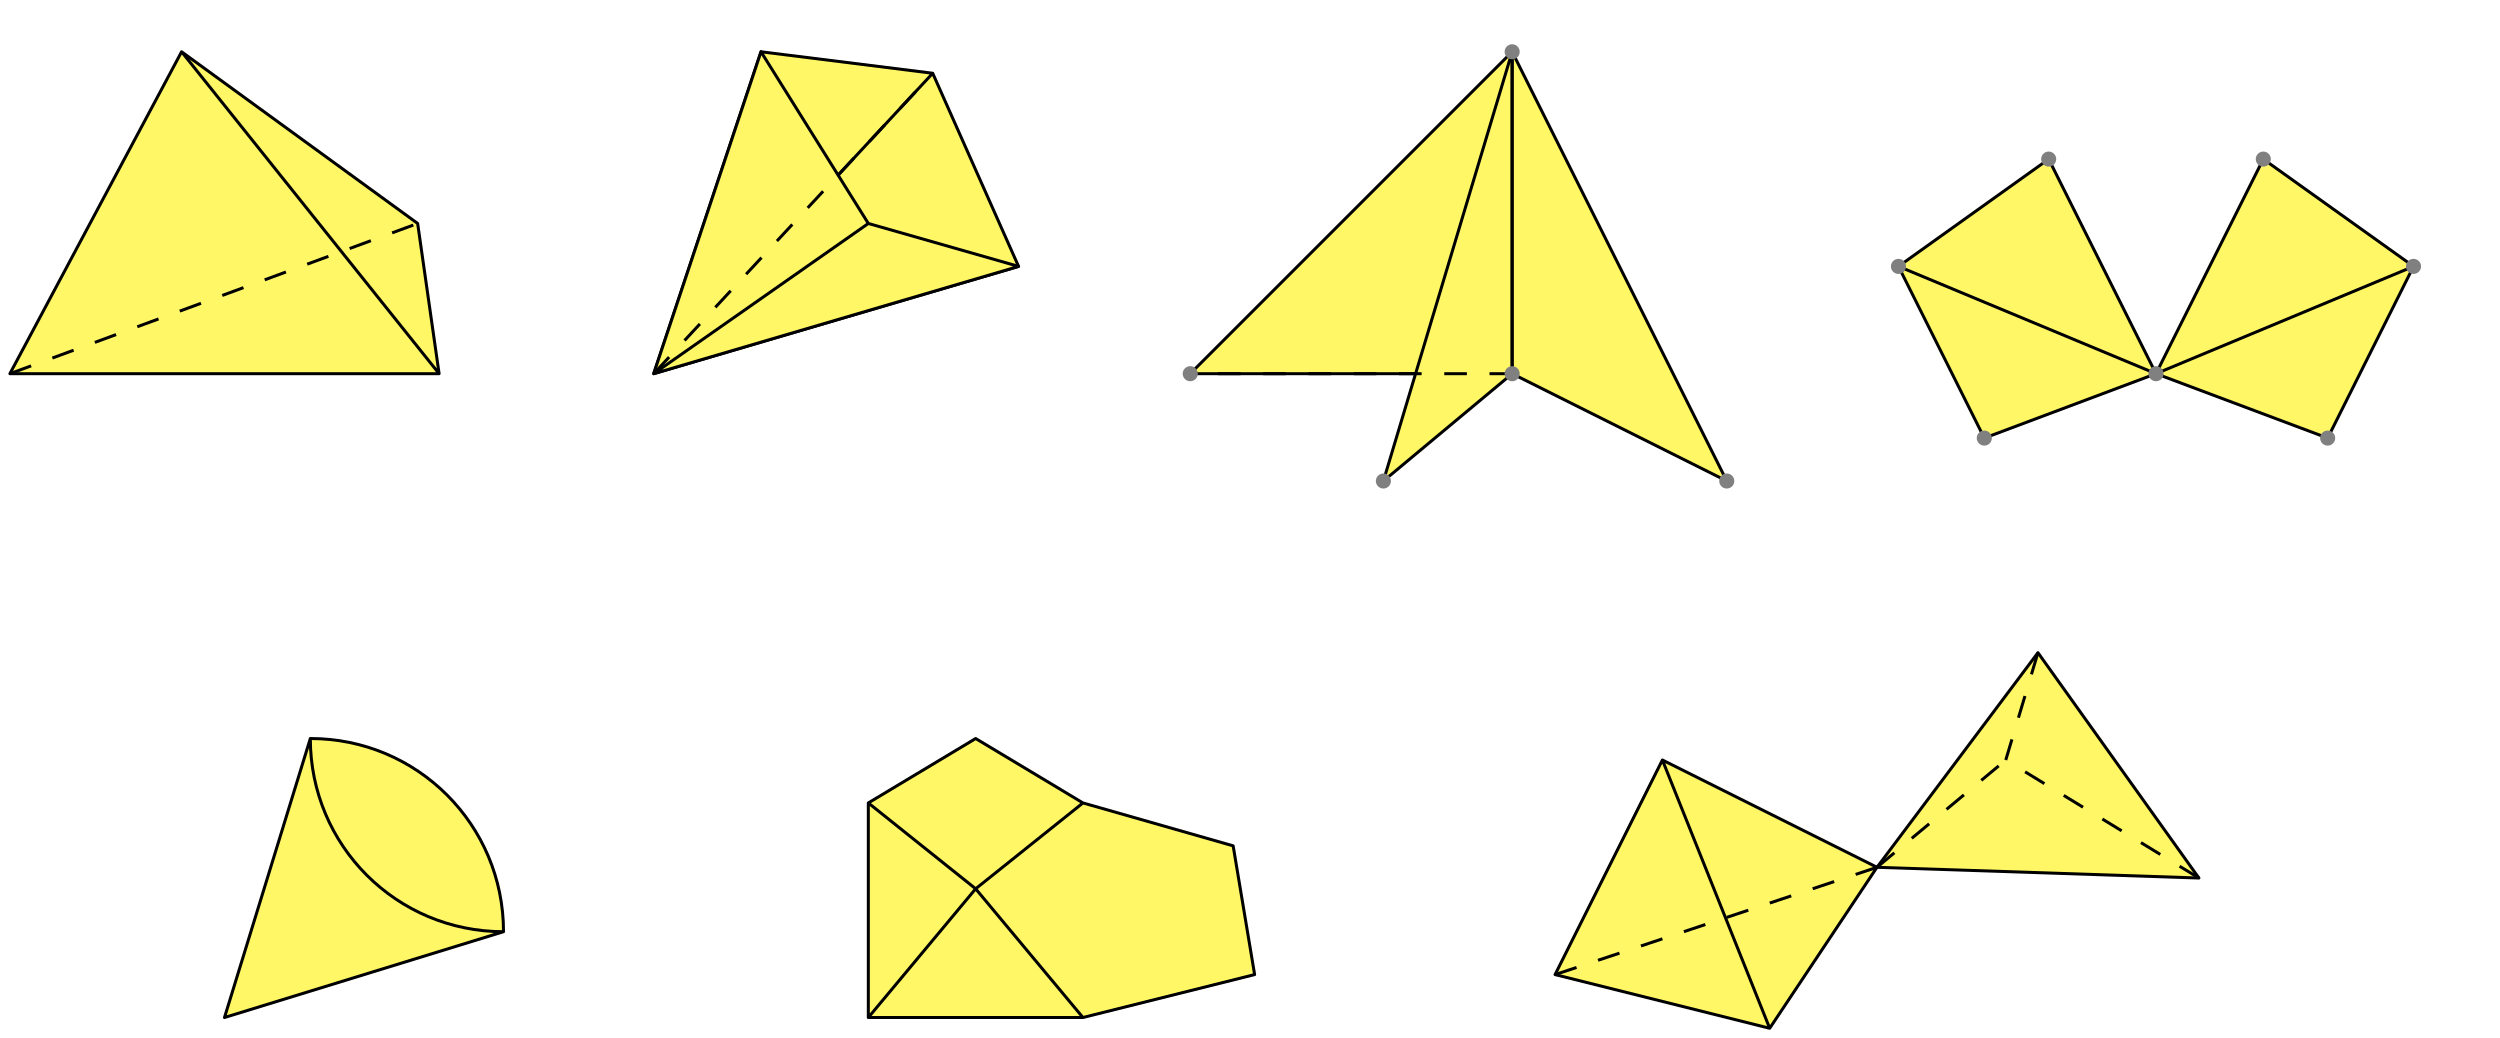
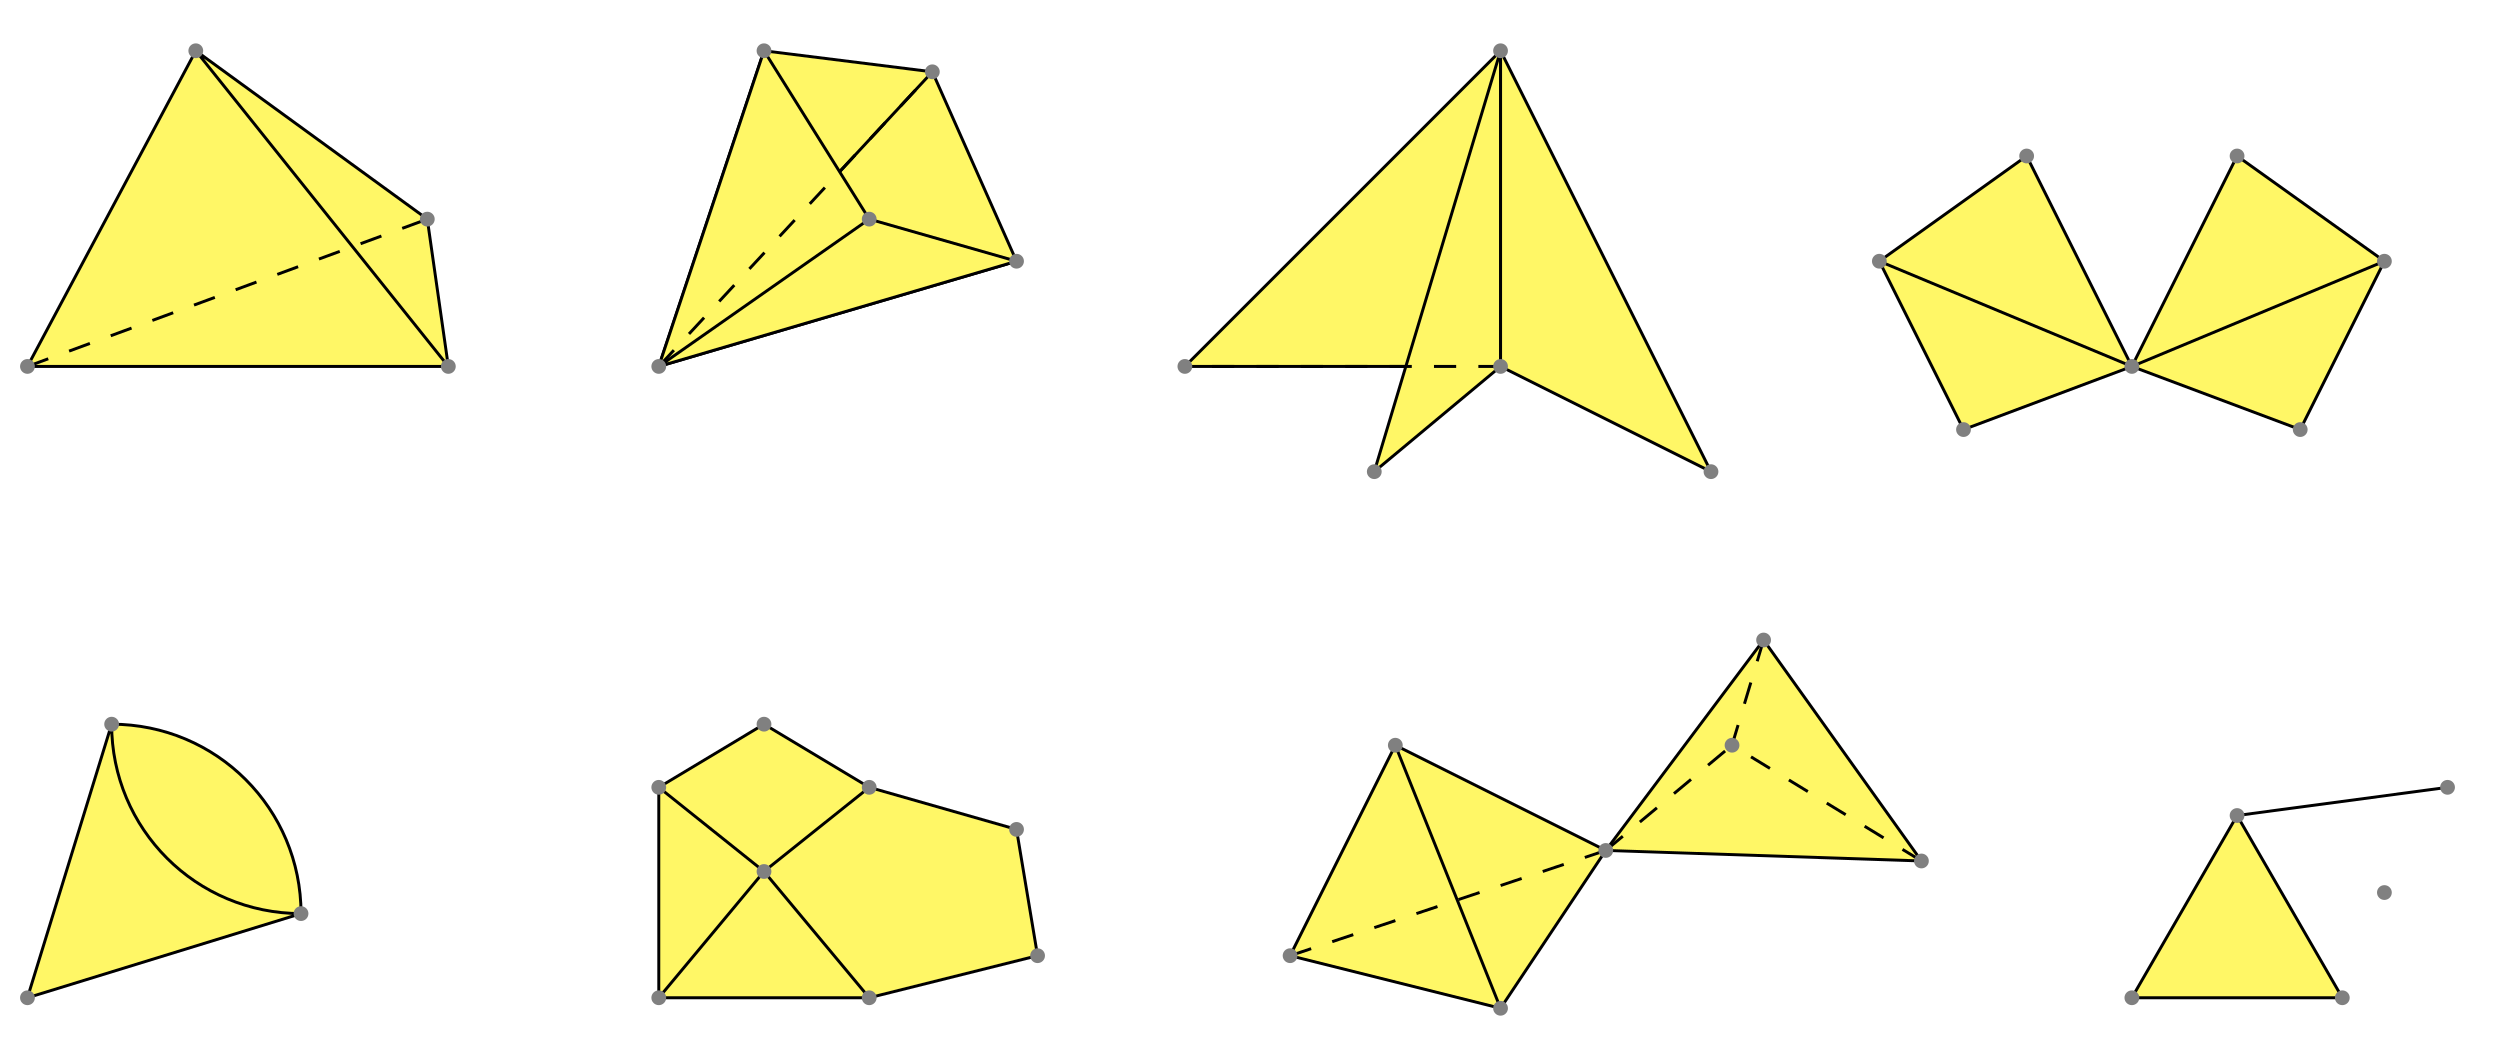
- <svg xmlns="http://www.w3.org/2000/svg" width="327.841pt" height="136.016pt" viewBox="0 0 327.841 136.016" version="1.2">
-   <defs>
-     <clipPath id="clip1">
-       <path d="M 1.098 6 L 58 6 L 58 50 L 1.098 50 Z M 1.098 6 " />
-     </clipPath>
-     <clipPath id="clip2">
-       <path d="M 1.098 29 L 55 29 L 55 50 L 1.098 50 Z M 1.098 29 " />
-     </clipPath>
-     <clipPath id="clip3">
-       <path d="M 203 99 L 247 99 L 247 135.039 L 203 135.039 Z M 203 99 " />
-     </clipPath>
-   </defs>
-   <g id="surface1">
-     <g clip-path="url(#clip1)" clip-rule="nonzero">
-       <path style="fill-rule:nonzero;fill:rgb(100%,96.939%,40.001%);fill-opacity:1;stroke-width:0.399;stroke-linecap:butt;stroke-linejoin:round;stroke:rgb(0%,0%,0%);stroke-opacity:1;stroke-miterlimit:10;" d="M 0.001 0.002 L 56.693 0.002 L 22.679 42.522 Z M 56.693 0.002 L 22.679 42.522 L 53.86 19.843 Z M 56.693 0.002 " transform="matrix(0.992818,0,0,-0.992818,1.295998,49.00547)" />
-     </g>
-     <g clip-path="url(#clip2)" clip-rule="nonzero">
-       <path style="fill:none;stroke-width:0.399;stroke-linecap:butt;stroke-linejoin:round;stroke:rgb(0%,0%,0%);stroke-opacity:1;stroke-dasharray:2.989,2.989;stroke-miterlimit:10;" d="M 0.001 0.002 L 53.86 19.843 " transform="matrix(0.992818,0,0,-0.992818,1.295998,49.00547)" />
-     </g>
-     <path style="fill-rule:nonzero;fill:rgb(100%,96.939%,40.001%);fill-opacity:1;stroke-width:0.399;stroke-linecap:butt;stroke-linejoin:round;stroke:rgb(0%,0%,0%);stroke-opacity:1;stroke-miterlimit:10;" d="M 85.041 0.002 L 133.231 14.174 L 121.892 39.685 Z M 85.041 0.002 L 121.892 39.685 L 99.213 42.522 Z M 85.041 0.002 " transform="matrix(0.992818,0,0,-0.992818,1.295998,49.00547)" />
-     <path style="fill-rule:nonzero;fill:rgb(100%,96.939%,40.001%);fill-opacity:1;stroke-width:0.399;stroke-linecap:butt;stroke-linejoin:round;stroke:rgb(0%,0%,0%);stroke-opacity:1;stroke-miterlimit:10;" d="M 85.041 0.002 L 133.231 14.174 L 113.386 19.843 Z M 85.041 0.002 L 113.386 19.843 L 99.213 42.522 Z M 85.041 0.002 " transform="matrix(0.992818,0,0,-0.992818,1.295998,49.00547)" />
-     <path style="fill:none;stroke-width:0.399;stroke-linecap:butt;stroke-linejoin:round;stroke:rgb(0%,0%,0%);stroke-opacity:1;stroke-dasharray:2.989,2.989;stroke-miterlimit:10;" d="M 85.041 0.002 L 121.892 39.685 " transform="matrix(0.992818,0,0,-0.992818,1.295998,49.00547)" />
-     <path style="fill-rule:nonzero;fill:rgb(100%,96.939%,40.001%);fill-opacity:1;stroke-width:0.399;stroke-linecap:butt;stroke-linejoin:round;stroke:rgb(0%,0%,0%);stroke-opacity:1;stroke-miterlimit:10;" d="M 198.426 0.002 L 198.426 42.522 L 155.906 0.002 Z M 198.426 0.002 " transform="matrix(0.992818,0,0,-0.992818,1.295998,49.00547)" />
-     <path style="fill-rule:nonzero;fill:rgb(100%,96.939%,40.001%);fill-opacity:1;stroke-width:0.399;stroke-linecap:butt;stroke-linejoin:round;stroke:rgb(0%,0%,0%);stroke-opacity:1;stroke-miterlimit:10;" d="M 198.426 0.002 L 198.426 42.522 L 226.774 -14.174 Z M 198.426 0.002 L 198.426 42.522 L 181.421 -14.174 Z M 198.426 0.002 " transform="matrix(0.992818,0,0,-0.992818,1.295998,49.00547)" />
-     <path style="fill:none;stroke-width:0.399;stroke-linecap:butt;stroke-linejoin:round;stroke:rgb(0%,0%,0%);stroke-opacity:1;stroke-dasharray:2.989,2.989;stroke-miterlimit:10;" d="M 198.426 0.002 L 155.906 0.002 " transform="matrix(0.992818,0,0,-0.992818,1.295998,49.00547)" />
-     <path style="fill:none;stroke-width:0.399;stroke-linecap:butt;stroke-linejoin:round;stroke:rgb(0%,0%,0%);stroke-opacity:1;stroke-miterlimit:10;" d="M 198.426 0.002 L 198.426 42.522 " transform="matrix(0.992818,0,0,-0.992818,1.295998,49.00547)" />
-     <path style=" stroke:none;fill-rule:nonzero;fill:rgb(50%,50%,50%);fill-opacity:1;" d="M 227.43 63.078 C 227.43 62.531 226.988 62.09 226.441 62.09 C 225.895 62.09 225.453 62.531 225.453 63.078 C 225.453 63.625 225.895 64.066 226.441 64.066 C 226.988 64.066 227.43 63.625 227.43 63.078 Z M 227.43 63.078 " />
-     <path style=" stroke:none;fill-rule:nonzero;fill:rgb(50%,50%,50%);fill-opacity:1;" d="M 182.402 63.078 C 182.402 62.531 181.957 62.09 181.414 62.09 C 180.867 62.09 180.422 62.531 180.422 63.078 C 180.422 63.625 180.867 64.066 181.414 64.066 C 181.957 64.066 182.402 63.625 182.402 63.078 Z M 182.402 63.078 " />
-     <path style=" stroke:none;fill-rule:nonzero;fill:rgb(50%,50%,50%);fill-opacity:1;" d="M 157.074 49.004 C 157.074 48.461 156.629 48.016 156.082 48.016 C 155.539 48.016 155.094 48.461 155.094 49.004 C 155.094 49.551 155.539 49.996 156.082 49.996 C 156.629 49.996 157.074 49.551 157.074 49.004 Z M 157.074 49.004 " />
-     <path style=" stroke:none;fill-rule:nonzero;fill:rgb(50%,50%,50%);fill-opacity:1;" d="M 199.289 49.004 C 199.289 48.461 198.844 48.016 198.297 48.016 C 197.754 48.016 197.309 48.461 197.309 49.004 C 197.309 49.551 197.754 49.996 198.297 49.996 C 198.844 49.996 199.289 49.551 199.289 49.004 Z M 199.289 49.004 " />
-     <path style=" stroke:none;fill-rule:nonzero;fill:rgb(50%,50%,50%);fill-opacity:1;" d="M 199.289 6.789 C 199.289 6.246 198.844 5.801 198.297 5.801 C 197.754 5.801 197.309 6.246 197.309 6.789 C 197.309 7.336 197.754 7.781 198.297 7.781 C 198.844 7.781 199.289 7.336 199.289 6.789 Z M 199.289 6.789 " />
-     <path style="fill-rule:nonzero;fill:rgb(100%,96.939%,40.001%);fill-opacity:1;stroke-width:0.399;stroke-linecap:butt;stroke-linejoin:round;stroke:rgb(0%,0%,0%);stroke-opacity:1;stroke-miterlimit:10;" d="M 283.467 0.002 L 260.792 -8.505 L 249.453 14.174 Z M 283.467 0.002 L 249.453 14.174 L 269.294 28.346 Z M 283.467 0.002 " transform="matrix(0.992818,0,0,-0.992818,1.295998,49.00547)" />
-     <path style="fill-rule:nonzero;fill:rgb(100%,96.939%,40.001%);fill-opacity:1;stroke-width:0.399;stroke-linecap:butt;stroke-linejoin:round;stroke:rgb(0%,0%,0%);stroke-opacity:1;stroke-miterlimit:10;" d="M 283.467 0.002 L 297.643 28.346 L 317.484 14.174 Z M 283.467 0.002 L 317.484 14.174 L 306.145 -8.505 Z M 283.467 0.002 " transform="matrix(0.992818,0,0,-0.992818,1.295998,49.00547)" />
-     <path style=" stroke:none;fill-rule:nonzero;fill:rgb(50%,50%,50%);fill-opacity:1;" d="M 283.719 49.004 C 283.719 48.461 283.273 48.016 282.727 48.016 C 282.184 48.016 281.738 48.461 281.738 49.004 C 281.738 49.551 282.184 49.996 282.727 49.996 C 283.273 49.996 283.719 49.551 283.719 49.004 Z M 283.719 49.004 " />
-     <path style=" stroke:none;fill-rule:nonzero;fill:rgb(50%,50%,50%);fill-opacity:1;" d="M 269.645 20.863 C 269.645 20.316 269.203 19.875 268.656 19.875 C 268.109 19.875 267.668 20.316 267.668 20.863 C 267.668 21.41 268.109 21.852 268.656 21.852 C 269.203 21.852 269.645 21.41 269.645 20.863 Z M 269.645 20.863 " />
-     <path style=" stroke:none;fill-rule:nonzero;fill:rgb(50%,50%,50%);fill-opacity:1;" d="M 249.945 34.934 C 249.945 34.387 249.504 33.945 248.957 33.945 C 248.41 33.945 247.969 34.387 247.969 34.934 C 247.969 35.48 248.41 35.922 248.957 35.922 C 249.504 35.922 249.945 35.48 249.945 34.934 Z M 249.945 34.934 " />
-     <path style=" stroke:none;fill-rule:nonzero;fill:rgb(50%,50%,50%);fill-opacity:1;" d="M 261.203 57.449 C 261.203 56.902 260.762 56.461 260.215 56.461 C 259.668 56.461 259.223 56.902 259.223 57.449 C 259.223 57.996 259.668 58.438 260.215 58.438 C 260.762 58.438 261.203 57.996 261.203 57.449 Z M 261.203 57.449 " />
-     <path style=" stroke:none;fill-rule:nonzero;fill:rgb(50%,50%,50%);fill-opacity:1;" d="M 306.23 57.449 C 306.23 56.902 305.789 56.461 305.242 56.461 C 304.695 56.461 304.254 56.902 304.254 57.449 C 304.254 57.996 304.695 58.438 305.242 58.438 C 305.789 58.438 306.23 57.996 306.23 57.449 Z M 306.23 57.449 " />
-     <path style=" stroke:none;fill-rule:nonzero;fill:rgb(50%,50%,50%);fill-opacity:1;" d="M 317.488 34.934 C 317.488 34.387 317.047 33.945 316.5 33.945 C 315.953 33.945 315.512 34.387 315.512 34.934 C 315.512 35.48 315.953 35.922 316.5 35.922 C 317.047 35.922 317.488 35.48 317.488 34.934 Z M 317.488 34.934 " />
-     <path style=" stroke:none;fill-rule:nonzero;fill:rgb(50%,50%,50%);fill-opacity:1;" d="M 297.789 20.863 C 297.789 20.316 297.348 19.875 296.801 19.875 C 296.254 19.875 295.812 20.316 295.812 20.863 C 295.812 21.41 296.254 21.852 296.801 21.852 C 297.348 21.852 297.789 21.41 297.789 20.863 Z M 297.789 20.863 " />
-     <path style="fill-rule:nonzero;fill:rgb(100%,96.939%,40.001%);fill-opacity:1;stroke-width:0.399;stroke-linecap:butt;stroke-linejoin:round;stroke:rgb(0%,0%,0%);stroke-opacity:1;stroke-miterlimit:10;" d="M 28.345 -85.039 L 65.2 -73.704 C 65.2 -59.575 53.813 -48.188 39.684 -48.188 Z M 28.345 -85.039 L 65.2 -73.704 C 51.071 -73.704 39.684 -62.317 39.684 -48.188 Z M 28.345 -85.039 " transform="matrix(0.992818,0,0,-0.992818,1.295998,49.00547)" />
-     <path style="fill-rule:nonzero;fill:rgb(100%,96.939%,40.001%);fill-opacity:1;stroke-width:0.399;stroke-linecap:butt;stroke-linejoin:round;stroke:rgb(0%,0%,0%);stroke-opacity:1;stroke-miterlimit:10;" d="M 113.386 -85.039 L 141.734 -85.039 L 127.562 -68.034 Z M 113.386 -85.039 L 127.562 -68.034 L 113.386 -56.695 Z M 113.386 -56.695 L 127.562 -68.034 L 141.734 -56.695 L 127.562 -48.188 Z M 127.562 -68.034 L 141.734 -56.695 L 161.575 -62.364 L 164.412 -79.369 L 141.734 -85.039 Z M 127.562 -68.034 " transform="matrix(0.992818,0,0,-0.992818,1.295998,49.00547)" />
-     <path style=" stroke:none;fill-rule:nonzero;fill:rgb(100%,96.939%,40.001%);fill-opacity:1;" d="M 203.926 127.805 L 232.07 134.844 L 218 99.664 Z M 232.07 134.844 L 218 99.664 L 246.141 113.734 Z M 232.07 134.844 " />
-     <g clip-path="url(#clip3)" clip-rule="nonzero">
-       <path style="fill:none;stroke-width:0.399;stroke-linecap:butt;stroke-linejoin:round;stroke:rgb(0%,0%,0%);stroke-opacity:1;stroke-miterlimit:10;" d="M 204.096 -79.369 L 232.444 -86.459 L 218.272 -51.025 Z M 232.444 -86.459 L 218.272 -51.025 L 246.616 -65.197 Z M 232.444 -86.459 " transform="matrix(0.992818,0,0,-0.992818,1.295998,49.00547)" />
-     </g>
-     <path style="fill-rule:nonzero;fill:rgb(100%,96.939%,40.001%);fill-opacity:1;stroke-width:0.399;stroke-linecap:butt;stroke-linejoin:round;stroke:rgb(0%,0%,0%);stroke-opacity:1;stroke-miterlimit:10;" d="M 246.616 -65.197 L 267.878 -36.849 L 289.136 -66.614 Z M 246.616 -65.197 " transform="matrix(0.992818,0,0,-0.992818,1.295998,49.00547)" />
-     <path style="fill:none;stroke-width:0.399;stroke-linecap:butt;stroke-linejoin:round;stroke:rgb(0%,0%,0%);stroke-opacity:1;stroke-dasharray:2.989,2.989;stroke-miterlimit:10;" d="M 204.096 -79.369 L 246.616 -65.197 M 289.136 -66.614 L 263.625 -51.025 M 246.616 -65.197 L 263.625 -51.025 M 267.878 -36.849 L 263.625 -51.025 " transform="matrix(0.992818,0,0,-0.992818,1.295998,49.00547)" />
-   </g>
+ <svg xmlns="http://www.w3.org/2000/svg" width="335.946" height="142.657" viewBox="0 0 335.946 142.657">
+   <path fill-rule="nonzero" fill="rgb(100%, 96.939%, 40.001%)" fill-opacity="1" stroke-width="0.399" stroke-linecap="butt" stroke-linejoin="round" stroke="rgb(0%, 0%, 0%)" stroke-opacity="1" stroke-miterlimit="10" d="M -0.002 -0.001 L 56.693 -0.001 L 22.678 42.519 Z M 56.693 -0.001 L 22.678 42.519 L 53.858 19.844 Z M 56.693 -0.001 " transform="matrix(0.997601, 0, 0, -0.997601, 3.688999, 49.2416)" />
+   <path fill="none" stroke-width="0.399" stroke-linecap="butt" stroke-linejoin="round" stroke="rgb(0%, 0%, 0%)" stroke-opacity="1" stroke-dasharray="2.989 2.989" stroke-miterlimit="10" d="M -0.002 -0.001 L 53.858 19.844 " transform="matrix(0.997601, 0, 0, -0.997601, 3.688999, 49.2416)" />
+   <path fill-rule="nonzero" fill="rgb(50%, 50%, 50%)" fill-opacity="1" d="M 4.684 49.242 C 4.684 48.691 4.238 48.246 3.688 48.246 C 3.141 48.246 2.695 48.691 2.695 49.242 C 2.695 49.789 3.141 50.234 3.688 50.234 C 4.238 50.234 4.684 49.789 4.684 49.242 Z M 4.684 49.242 " />
+   <path fill-rule="nonzero" fill="rgb(50%, 50%, 50%)" fill-opacity="1" d="M 61.242 49.242 C 61.242 48.691 60.797 48.246 60.246 48.246 C 59.699 48.246 59.254 48.691 59.254 49.242 C 59.254 49.789 59.699 50.234 60.246 50.234 C 60.797 50.234 61.242 49.789 61.242 49.242 Z M 61.242 49.242 " />
+   <path fill-rule="nonzero" fill="rgb(50%, 50%, 50%)" fill-opacity="1" d="M 27.305 6.824 C 27.305 6.273 26.859 5.828 26.312 5.828 C 25.762 5.828 25.316 6.273 25.316 6.824 C 25.316 7.371 25.762 7.816 26.312 7.816 C 26.859 7.816 27.305 7.371 27.305 6.824 Z M 27.305 6.824 " />
+   <path fill-rule="nonzero" fill="rgb(50%, 50%, 50%)" fill-opacity="1" d="M 58.414 29.445 C 58.414 28.898 57.969 28.453 57.418 28.453 C 56.871 28.453 56.426 28.898 56.426 29.445 C 56.426 29.996 56.871 30.441 57.418 30.441 C 57.969 30.441 58.414 29.996 58.414 29.445 Z M 58.414 29.445 " />
+   <path fill-rule="nonzero" fill="rgb(100%, 96.939%, 40.001%)" fill-opacity="1" stroke-width="0.399" stroke-linecap="butt" stroke-linejoin="round" stroke="rgb(0%, 0%, 0%)" stroke-opacity="1" stroke-miterlimit="10" d="M 85.042 -0.001 L 133.228 14.174 L 121.892 39.684 Z M 85.042 -0.001 L 121.892 39.684 L 99.213 42.519 Z M 85.042 -0.001 " transform="matrix(0.997601, 0, 0, -0.997601, 3.688999, 49.2416)" />
+   <path fill-rule="nonzero" fill="rgb(100%, 96.939%, 40.001%)" fill-opacity="1" stroke-width="0.399" stroke-linecap="butt" stroke-linejoin="round" stroke="rgb(0%, 0%, 0%)" stroke-opacity="1" stroke-miterlimit="10" d="M 85.042 -0.001 L 133.228 14.174 L 113.388 19.844 Z M 85.042 -0.001 L 113.388 19.844 L 99.213 42.519 Z M 85.042 -0.001 " transform="matrix(0.997601, 0, 0, -0.997601, 3.688999, 49.2416)" />
+   <path fill="none" stroke-width="0.399" stroke-linecap="butt" stroke-linejoin="round" stroke="rgb(0%, 0%, 0%)" stroke-opacity="1" stroke-dasharray="2.989 2.989" stroke-miterlimit="10" d="M 85.042 -0.001 L 121.892 39.684 " transform="matrix(0.997601, 0, 0, -0.997601, 3.688999, 49.2416)" />
+   <path fill-rule="nonzero" fill="rgb(50%, 50%, 50%)" fill-opacity="1" d="M 89.52 49.242 C 89.52 48.691 89.074 48.246 88.527 48.246 C 87.977 48.246 87.531 48.691 87.531 49.242 C 87.531 49.789 87.977 50.234 88.527 50.234 C 89.074 50.234 89.52 49.789 89.52 49.242 Z M 89.52 49.242 " />
+   <path fill-rule="nonzero" fill="rgb(50%, 50%, 50%)" fill-opacity="1" d="M 137.594 35.102 C 137.594 34.555 137.148 34.109 136.598 34.109 C 136.051 34.109 135.605 34.555 135.605 35.102 C 135.605 35.652 136.051 36.098 136.598 36.098 C 137.148 36.098 137.594 35.652 137.594 35.102 Z M 137.594 35.102 " />
+   <path fill-rule="nonzero" fill="rgb(50%, 50%, 50%)" fill-opacity="1" d="M 126.281 9.652 C 126.281 9.102 125.836 8.656 125.289 8.656 C 124.738 8.656 124.293 9.102 124.293 9.652 C 124.293 10.199 124.738 10.645 125.289 10.645 C 125.836 10.645 126.281 10.199 126.281 9.652 Z M 126.281 9.652 " />
+   <path fill-rule="nonzero" fill="rgb(50%, 50%, 50%)" fill-opacity="1" d="M 103.66 6.824 C 103.66 6.273 103.215 5.828 102.664 5.828 C 102.117 5.828 101.672 6.273 101.672 6.824 C 101.672 7.371 102.117 7.816 102.664 7.816 C 103.215 7.816 103.66 7.371 103.66 6.824 Z M 103.66 6.824 " />
+   <path fill-rule="nonzero" fill="rgb(50%, 50%, 50%)" fill-opacity="1" d="M 117.797 29.445 C 117.797 28.898 117.352 28.453 116.805 28.453 C 116.254 28.453 115.809 28.898 115.809 29.445 C 115.809 29.996 116.254 30.441 116.805 30.441 C 117.352 30.441 117.797 29.996 117.797 29.445 Z M 117.797 29.445 " />
+   <path fill-rule="nonzero" fill="rgb(100%, 96.939%, 40.001%)" fill-opacity="1" stroke-width="0.399" stroke-linecap="butt" stroke-linejoin="round" stroke="rgb(0%, 0%, 0%)" stroke-opacity="1" stroke-miterlimit="10" d="M 198.428 -0.001 L 198.428 42.519 L 155.908 -0.001 Z M 198.428 -0.001 " transform="matrix(0.997601, 0, 0, -0.997601, 3.688999, 49.2416)" />
+   <path fill-rule="nonzero" fill="rgb(100%, 96.939%, 40.001%)" fill-opacity="1" stroke-width="0.399" stroke-linecap="butt" stroke-linejoin="round" stroke="rgb(0%, 0%, 0%)" stroke-opacity="1" stroke-miterlimit="10" d="M 198.428 -0.001 L 198.428 42.519 L 226.773 -14.175 Z M 198.428 -0.001 L 198.428 42.519 L 181.418 -14.175 Z M 198.428 -0.001 " transform="matrix(0.997601, 0, 0, -0.997601, 3.688999, 49.2416)" />
+   <path fill="none" stroke-width="0.399" stroke-linecap="butt" stroke-linejoin="round" stroke="rgb(0%, 0%, 0%)" stroke-opacity="1" stroke-dasharray="2.989 2.989" stroke-miterlimit="10" d="M 198.428 -0.001 L 155.908 -0.001 " transform="matrix(0.997601, 0, 0, -0.997601, 3.688999, 49.2416)" />
+   <path fill="none" stroke-width="0.399" stroke-linecap="butt" stroke-linejoin="round" stroke="rgb(0%, 0%, 0%)" stroke-opacity="1" stroke-miterlimit="10" d="M 198.428 -0.001 L 198.428 42.519 " transform="matrix(0.997601, 0, 0, -0.997601, 3.688999, 49.2416)" />
+   <path fill-rule="nonzero" fill="rgb(50%, 50%, 50%)" fill-opacity="1" d="M 230.914 63.383 C 230.914 62.832 230.469 62.387 229.918 62.387 C 229.371 62.387 228.926 62.832 228.926 63.383 C 228.926 63.93 229.371 64.375 229.918 64.375 C 230.469 64.375 230.914 63.93 230.914 63.383 Z M 230.914 63.383 " />
+   <path fill-rule="nonzero" fill="rgb(50%, 50%, 50%)" fill-opacity="1" d="M 185.668 63.383 C 185.668 62.832 185.223 62.387 184.672 62.387 C 184.125 62.387 183.68 62.832 183.68 63.383 C 183.68 63.93 184.125 64.375 184.672 64.375 C 185.223 64.375 185.668 63.93 185.668 63.383 Z M 185.668 63.383 " />
+   <path fill-rule="nonzero" fill="rgb(50%, 50%, 50%)" fill-opacity="1" d="M 160.215 49.242 C 160.215 48.691 159.77 48.246 159.223 48.246 C 158.672 48.246 158.23 48.691 158.23 49.242 C 158.23 49.789 158.672 50.234 159.223 50.234 C 159.77 50.234 160.215 49.789 160.215 49.242 Z M 160.215 49.242 " />
+   <path fill-rule="nonzero" fill="rgb(50%, 50%, 50%)" fill-opacity="1" d="M 202.633 49.242 C 202.633 48.691 202.191 48.246 201.641 48.246 C 201.094 48.246 200.648 48.691 200.648 49.242 C 200.648 49.789 201.094 50.234 201.641 50.234 C 202.191 50.234 202.633 49.789 202.633 49.242 Z M 202.633 49.242 " />
+   <path fill-rule="nonzero" fill="rgb(50%, 50%, 50%)" fill-opacity="1" d="M 202.633 6.824 C 202.633 6.273 202.191 5.828 201.641 5.828 C 201.094 5.828 200.648 6.273 200.648 6.824 C 200.648 7.371 201.094 7.816 201.641 7.816 C 202.191 7.816 202.633 7.371 202.633 6.824 Z M 202.633 6.824 " />
+   <path fill-rule="nonzero" fill="rgb(100%, 96.939%, 40.001%)" fill-opacity="1" stroke-width="0.399" stroke-linecap="butt" stroke-linejoin="round" stroke="rgb(0%, 0%, 0%)" stroke-opacity="1" stroke-miterlimit="10" d="M 283.467 -0.001 L 260.792 -8.505 L 249.452 14.174 Z M 283.467 -0.001 L 249.452 14.174 L 269.293 28.349 Z M 283.467 -0.001 " transform="matrix(0.997601, 0, 0, -0.997601, 3.688999, 49.2416)" />
+   <path fill-rule="nonzero" fill="rgb(100%, 96.939%, 40.001%)" fill-opacity="1" stroke-width="0.399" stroke-linecap="butt" stroke-linejoin="round" stroke="rgb(0%, 0%, 0%)" stroke-opacity="1" stroke-miterlimit="10" d="M 283.467 -0.001 L 297.642 28.349 L 317.483 14.174 Z M 283.467 -0.001 L 317.483 14.174 L 306.147 -8.505 Z M 283.467 -0.001 " transform="matrix(0.997601, 0, 0, -0.997601, 3.688999, 49.2416)" />
+   <path fill-rule="nonzero" fill="rgb(50%, 50%, 50%)" fill-opacity="1" d="M 287.473 49.242 C 287.473 48.691 287.027 48.246 286.477 48.246 C 285.93 48.246 285.484 48.691 285.484 49.242 C 285.484 49.789 285.93 50.234 286.477 50.234 C 287.027 50.234 287.473 49.789 287.473 49.242 Z M 287.473 49.242 " />
+   <path fill-rule="nonzero" fill="rgb(50%, 50%, 50%)" fill-opacity="1" d="M 273.332 20.961 C 273.332 20.414 272.887 19.969 272.336 19.969 C 271.789 19.969 271.344 20.414 271.344 20.961 C 271.344 21.512 271.789 21.957 272.336 21.957 C 272.887 21.957 273.332 21.512 273.332 20.961 Z M 273.332 20.961 " />
+   <path fill-rule="nonzero" fill="rgb(50%, 50%, 50%)" fill-opacity="1" d="M 253.535 35.102 C 253.535 34.555 253.09 34.109 252.543 34.109 C 251.992 34.109 251.551 34.555 251.551 35.102 C 251.551 35.652 251.992 36.098 252.543 36.098 C 253.09 36.098 253.535 35.652 253.535 35.102 Z M 253.535 35.102 " />
+   <path fill-rule="nonzero" fill="rgb(50%, 50%, 50%)" fill-opacity="1" d="M 264.848 57.727 C 264.848 57.176 264.402 56.73 263.855 56.73 C 263.305 56.73 262.859 57.176 262.859 57.727 C 262.859 58.273 263.305 58.719 263.855 58.719 C 264.402 58.719 264.848 58.273 264.848 57.727 Z M 264.848 57.727 " />
+   <path fill-rule="nonzero" fill="rgb(50%, 50%, 50%)" fill-opacity="1" d="M 310.094 57.727 C 310.094 57.176 309.648 56.73 309.102 56.73 C 308.551 56.73 308.105 57.176 308.105 57.727 C 308.105 58.273 308.551 58.719 309.102 58.719 C 309.648 58.719 310.094 58.273 310.094 57.727 Z M 310.094 57.727 " />
+   <path fill-rule="nonzero" fill="rgb(50%, 50%, 50%)" fill-opacity="1" d="M 321.406 35.102 C 321.406 34.555 320.961 34.109 320.41 34.109 C 319.863 34.109 319.418 34.555 319.418 35.102 C 319.418 35.652 319.863 36.098 320.41 36.098 C 320.961 36.098 321.406 35.652 321.406 35.102 Z M 321.406 35.102 " />
+   <path fill-rule="nonzero" fill="rgb(50%, 50%, 50%)" fill-opacity="1" d="M 301.609 20.961 C 301.609 20.414 301.164 19.969 300.617 19.969 C 300.066 19.969 299.621 20.414 299.621 20.961 C 299.621 21.512 300.066 21.957 300.617 21.957 C 301.164 21.957 301.609 21.512 301.609 20.961 Z M 301.609 20.961 " />
+   <path fill-rule="nonzero" fill="rgb(100%, 96.939%, 40.001%)" fill-opacity="1" stroke-width="0.399" stroke-linecap="butt" stroke-linejoin="round" stroke="rgb(0%, 0%, 0%)" stroke-opacity="1" stroke-miterlimit="10" d="M -0.002 -85.04 L 36.853 -73.701 C 36.853 -59.577 25.466 -48.19 11.338 -48.19 Z M -0.002 -85.04 L 36.853 -73.701 C 22.725 -73.701 11.338 -62.318 11.338 -48.19 Z M -0.002 -85.04 " transform="matrix(0.997601, 0, 0, -0.997601, 3.688999, 49.2416)" />
+   <path fill-rule="nonzero" fill="rgb(50%, 50%, 50%)" fill-opacity="1" d="M 4.684 134.078 C 4.684 133.527 4.238 133.086 3.688 133.086 C 3.141 133.086 2.695 133.527 2.695 134.078 C 2.695 134.629 3.141 135.07 3.688 135.07 C 4.238 135.07 4.684 134.629 4.684 134.078 Z M 4.684 134.078 " />
+   <path fill-rule="nonzero" fill="rgb(50%, 50%, 50%)" fill-opacity="1" d="M 41.445 122.766 C 41.445 122.219 41 121.773 40.453 121.773 C 39.902 121.773 39.457 122.219 39.457 122.766 C 39.457 123.316 39.902 123.762 40.453 123.762 C 41 123.762 41.445 123.316 41.445 122.766 Z M 41.445 122.766 " />
+   <path fill-rule="nonzero" fill="rgb(50%, 50%, 50%)" fill-opacity="1" d="M 15.996 97.316 C 15.996 96.766 15.551 96.32 15 96.32 C 14.453 96.32 14.008 96.766 14.008 97.316 C 14.008 97.863 14.453 98.309 15 98.309 C 15.551 98.309 15.996 97.863 15.996 97.316 Z M 15.996 97.316 " />
+   <path fill-rule="nonzero" fill="rgb(100%, 96.939%, 40.001%)" fill-opacity="1" stroke-width="0.399" stroke-linecap="butt" stroke-linejoin="round" stroke="rgb(0%, 0%, 0%)" stroke-opacity="1" stroke-miterlimit="10" d="M 85.042 -85.04 L 113.388 -85.04 L 99.213 -68.031 Z M 85.042 -85.04 L 99.213 -68.031 L 85.042 -56.695 Z M 85.042 -56.695 L 99.213 -68.031 L 113.388 -56.695 L 99.213 -48.19 Z M 99.213 -68.031 L 113.388 -56.695 L 133.228 -62.361 L 136.063 -79.371 L 113.388 -85.04 Z M 99.213 -68.031 " transform="matrix(0.997601, 0, 0, -0.997601, 3.688999, 49.2416)" />
+   <path fill-rule="nonzero" fill="rgb(50%, 50%, 50%)" fill-opacity="1" d="M 89.52 134.078 C 89.52 133.527 89.074 133.086 88.527 133.086 C 87.977 133.086 87.531 133.527 87.531 134.078 C 87.531 134.629 87.977 135.07 88.527 135.07 C 89.074 135.07 89.52 134.629 89.52 134.078 Z M 89.52 134.078 " />
+   <path fill-rule="nonzero" fill="rgb(50%, 50%, 50%)" fill-opacity="1" d="M 117.797 134.078 C 117.797 133.527 117.352 133.086 116.805 133.086 C 116.254 133.086 115.809 133.527 115.809 134.078 C 115.809 134.629 116.254 135.07 116.805 135.07 C 117.352 135.07 117.797 134.629 117.797 134.078 Z M 117.797 134.078 " />
+   <path fill-rule="nonzero" fill="rgb(50%, 50%, 50%)" fill-opacity="1" d="M 103.66 117.109 C 103.66 116.562 103.215 116.117 102.664 116.117 C 102.117 116.117 101.672 116.562 101.672 117.109 C 101.672 117.66 102.117 118.105 102.664 118.105 C 103.215 118.105 103.66 117.66 103.66 117.109 Z M 103.66 117.109 " />
+   <path fill-rule="nonzero" fill="rgb(50%, 50%, 50%)" fill-opacity="1" d="M 89.52 105.801 C 89.52 105.25 89.074 104.805 88.527 104.805 C 87.977 104.805 87.531 105.25 87.531 105.801 C 87.531 106.348 87.977 106.793 88.527 106.793 C 89.074 106.793 89.52 106.348 89.52 105.801 Z M 89.52 105.801 " />
+   <path fill-rule="nonzero" fill="rgb(50%, 50%, 50%)" fill-opacity="1" d="M 103.66 97.316 C 103.66 96.766 103.215 96.32 102.664 96.32 C 102.117 96.32 101.672 96.766 101.672 97.316 C 101.672 97.863 102.117 98.309 102.664 98.309 C 103.215 98.309 103.66 97.863 103.66 97.316 Z M 103.66 97.316 " />
+   <path fill-rule="nonzero" fill="rgb(50%, 50%, 50%)" fill-opacity="1" d="M 117.797 105.801 C 117.797 105.25 117.352 104.805 116.805 104.805 C 116.254 104.805 115.809 105.25 115.809 105.801 C 115.809 106.348 116.254 106.793 116.805 106.793 C 117.352 106.793 117.797 106.348 117.797 105.801 Z M 117.797 105.801 " />
+   <path fill-rule="nonzero" fill="rgb(50%, 50%, 50%)" fill-opacity="1" d="M 137.594 111.453 C 137.594 110.906 137.148 110.461 136.598 110.461 C 136.051 110.461 135.605 110.906 135.605 111.453 C 135.605 112.004 136.051 112.449 136.598 112.449 C 137.148 112.449 137.594 112.004 137.594 111.453 Z M 137.594 111.453 " />
+   <path fill-rule="nonzero" fill="rgb(50%, 50%, 50%)" fill-opacity="1" d="M 140.422 128.422 C 140.422 127.875 139.977 127.43 139.426 127.43 C 138.879 127.43 138.434 127.875 138.434 128.422 C 138.434 128.973 138.879 129.418 139.426 129.418 C 139.977 129.418 140.422 128.973 140.422 128.422 Z M 140.422 128.422 " />
+   <path fill-rule="nonzero" fill="rgb(100%, 96.939%, 40.001%)" fill-opacity="1" stroke-width="0.399" stroke-linecap="butt" stroke-linejoin="round" stroke="rgb(0%, 0%, 0%)" stroke-opacity="1" stroke-miterlimit="10" d="M 170.082 -79.371 L 198.428 -86.458 L 184.253 -51.025 Z M 198.428 -86.458 L 184.253 -51.025 L 212.602 -65.196 Z M 198.428 -86.458 " transform="matrix(0.997601, 0, 0, -0.997601, 3.688999, 49.2416)" />
+   <path fill-rule="nonzero" fill="rgb(100%, 96.939%, 40.001%)" fill-opacity="1" stroke-width="0.399" stroke-linecap="butt" stroke-linejoin="round" stroke="rgb(0%, 0%, 0%)" stroke-opacity="1" stroke-miterlimit="10" d="M 212.602 -65.196 L 233.86 -36.851 L 255.122 -66.613 Z M 212.602 -65.196 " transform="matrix(0.997601, 0, 0, -0.997601, 3.688999, 49.2416)" />
+   <path fill="none" stroke-width="0.399" stroke-linecap="butt" stroke-linejoin="round" stroke="rgb(0%, 0%, 0%)" stroke-opacity="1" stroke-dasharray="2.989 2.989" stroke-miterlimit="10" d="M 170.082 -79.371 L 212.602 -65.196 M 255.122 -66.613 L 229.608 -51.025 M 212.602 -65.196 L 229.608 -51.025 M 233.86 -36.851 L 229.608 -51.025 " transform="matrix(0.997601, 0, 0, -0.997601, 3.688999, 49.2416)" />
+   <path fill-rule="nonzero" fill="rgb(50%, 50%, 50%)" fill-opacity="1" d="M 174.355 128.422 C 174.355 127.875 173.91 127.43 173.363 127.43 C 172.812 127.43 172.367 127.875 172.367 128.422 C 172.367 128.973 172.812 129.418 173.363 129.418 C 173.91 129.418 174.355 128.973 174.355 128.422 Z M 174.355 128.422 " />
+   <path fill-rule="nonzero" fill="rgb(50%, 50%, 50%)" fill-opacity="1" d="M 202.633 135.492 C 202.633 134.941 202.191 134.5 201.641 134.5 C 201.094 134.5 200.648 134.941 200.648 135.492 C 200.648 136.039 201.094 136.484 201.641 136.484 C 202.191 136.484 202.633 136.039 202.633 135.492 Z M 202.633 135.492 " />
+   <path fill-rule="nonzero" fill="rgb(50%, 50%, 50%)" fill-opacity="1" d="M 188.496 100.145 C 188.496 99.594 188.051 99.148 187.5 99.148 C 186.953 99.148 186.508 99.594 186.508 100.145 C 186.508 100.691 186.953 101.137 187.5 101.137 C 188.051 101.137 188.496 100.691 188.496 100.145 Z M 188.496 100.145 " />
+   <path fill-rule="nonzero" fill="rgb(50%, 50%, 50%)" fill-opacity="1" d="M 216.773 114.281 C 216.773 113.734 216.328 113.289 215.781 113.289 C 215.23 113.289 214.785 113.734 214.785 114.281 C 214.785 114.832 215.23 115.277 215.781 115.277 C 216.328 115.277 216.773 114.832 216.773 114.281 Z M 216.773 114.281 " />
+   <path fill-rule="nonzero" fill="rgb(50%, 50%, 50%)" fill-opacity="1" d="M 259.191 115.695 C 259.191 115.148 258.746 114.703 258.199 114.703 C 257.648 114.703 257.203 115.148 257.203 115.695 C 257.203 116.246 257.648 116.691 258.199 116.691 C 258.746 116.691 259.191 116.246 259.191 115.695 Z M 259.191 115.695 " />
+   <path fill-rule="nonzero" fill="rgb(50%, 50%, 50%)" fill-opacity="1" d="M 237.984 86.004 C 237.984 85.457 237.539 85.012 236.988 85.012 C 236.441 85.012 235.996 85.457 235.996 86.004 C 235.996 86.555 236.441 87 236.988 87 C 237.539 87 237.984 86.555 237.984 86.004 Z M 237.984 86.004 " />
+   <path fill-rule="nonzero" fill="rgb(50%, 50%, 50%)" fill-opacity="1" d="M 233.742 100.145 C 233.742 99.594 233.297 99.148 232.746 99.148 C 232.199 99.148 231.754 99.594 231.754 100.145 C 231.754 100.691 232.199 101.137 232.746 101.137 C 233.297 101.137 233.742 100.691 233.742 100.145 Z M 233.742 100.145 " />
+   <path fill-rule="nonzero" fill="rgb(100%, 96.939%, 40.001%)" fill-opacity="1" stroke-width="0.399" stroke-linecap="butt" stroke-linejoin="round" stroke="rgb(0%, 0%, 0%)" stroke-opacity="1" stroke-miterlimit="10" d="M 283.467 -85.04 L 311.817 -85.04 L 297.642 -60.489 Z M 283.467 -85.04 " transform="matrix(0.997601, 0, 0, -0.997601, 3.688999, 49.2416)" />
+   <path fill="none" stroke-width="0.399" stroke-linecap="butt" stroke-linejoin="round" stroke="rgb(0%, 0%, 0%)" stroke-opacity="1" stroke-miterlimit="10" d="M 297.642 -60.489 L 325.987 -56.695 " transform="matrix(0.997601, 0, 0, -0.997601, 3.688999, 49.2416)" />
+   <path fill-rule="nonzero" fill="rgb(50%, 50%, 50%)" fill-opacity="1" d="M 287.473 134.078 C 287.473 133.527 287.027 133.086 286.477 133.086 C 285.93 133.086 285.484 133.527 285.484 134.078 C 285.484 134.629 285.93 135.07 286.477 135.07 C 287.027 135.07 287.473 134.629 287.473 134.078 Z M 287.473 134.078 " />
+   <path fill-rule="nonzero" fill="rgb(50%, 50%, 50%)" fill-opacity="1" d="M 315.75 134.078 C 315.75 133.527 315.305 133.086 314.758 133.086 C 314.207 133.086 313.762 133.527 313.762 134.078 C 313.762 134.629 314.207 135.07 314.758 135.07 C 315.305 135.07 315.75 134.629 315.75 134.078 Z M 315.75 134.078 " />
+   <path fill-rule="nonzero" fill="rgb(50%, 50%, 50%)" fill-opacity="1" d="M 301.609 109.586 C 301.609 109.039 301.164 108.594 300.617 108.594 C 300.066 108.594 299.621 109.039 299.621 109.586 C 299.621 110.137 300.066 110.582 300.617 110.582 C 301.164 110.582 301.609 110.137 301.609 109.586 Z M 301.609 109.586 " />
+   <path fill-rule="nonzero" fill="rgb(50%, 50%, 50%)" fill-opacity="1" d="M 329.891 105.801 C 329.891 105.25 329.445 104.805 328.895 104.805 C 328.348 104.805 327.902 105.25 327.902 105.801 C 327.902 106.348 328.348 106.793 328.895 106.793 C 329.445 106.793 329.891 106.348 329.891 105.801 Z M 329.891 105.801 " />
+   <path fill-rule="nonzero" fill="rgb(50%, 50%, 50%)" fill-opacity="1" d="M 321.406 119.938 C 321.406 119.391 320.961 118.945 320.41 118.945 C 319.863 118.945 319.418 119.391 319.418 119.938 C 319.418 120.488 319.863 120.934 320.41 120.934 C 320.961 120.934 321.406 120.488 321.406 119.938 Z M 321.406 119.938 " />
</svg>
